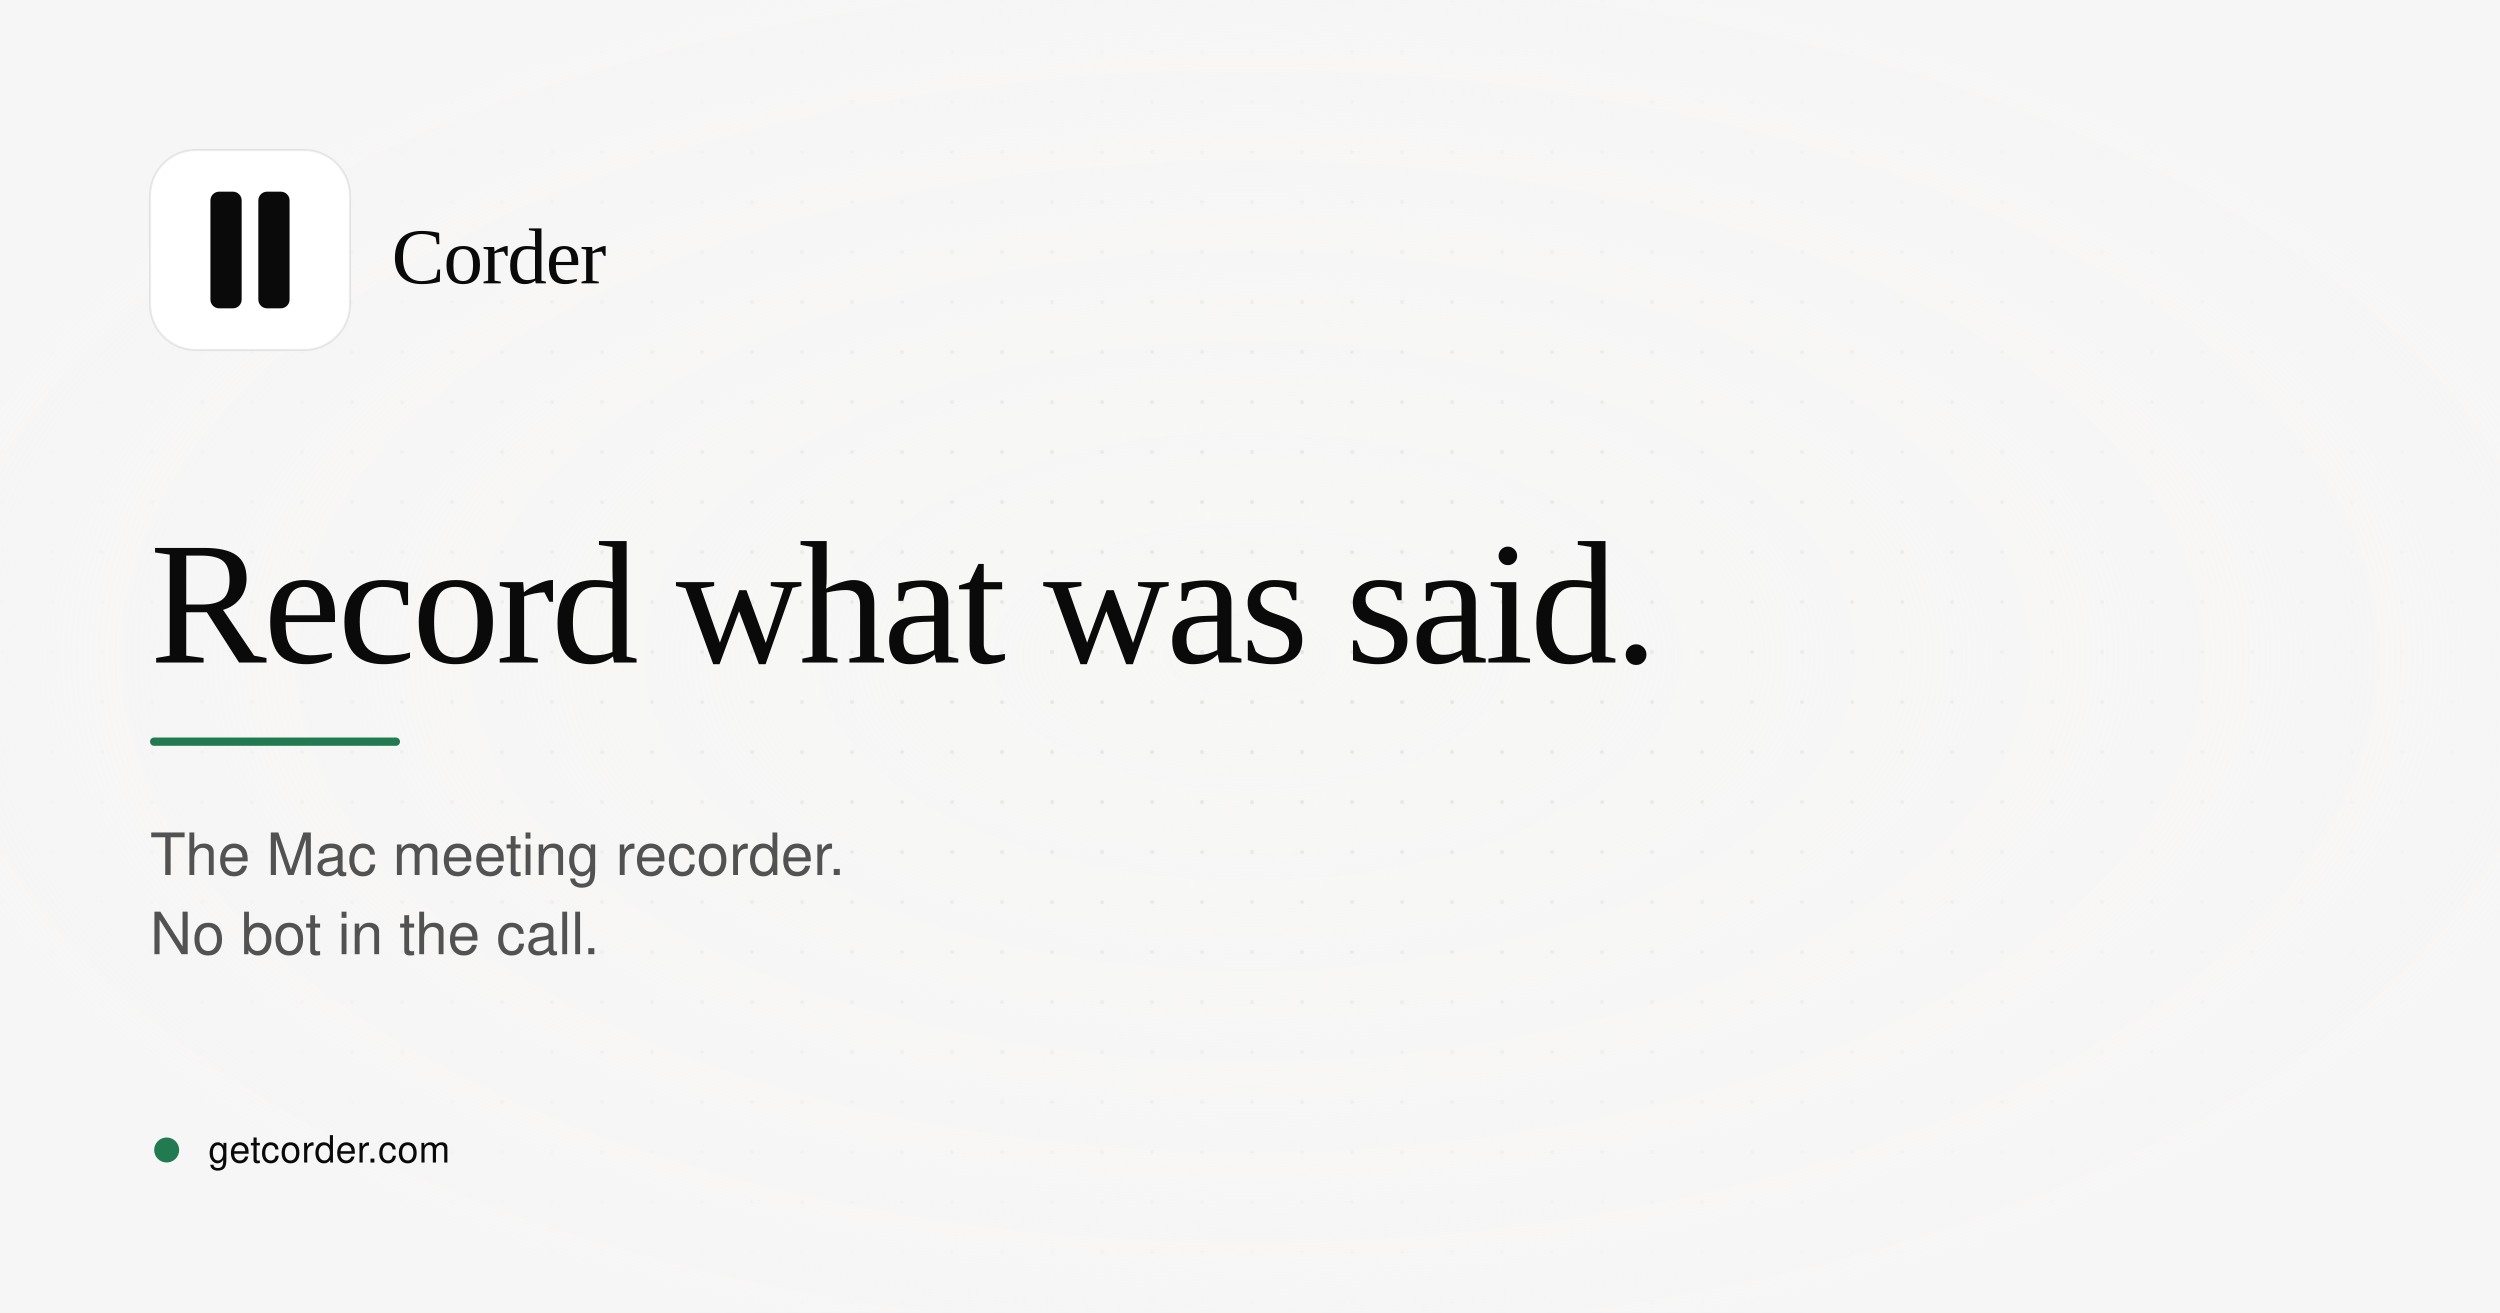
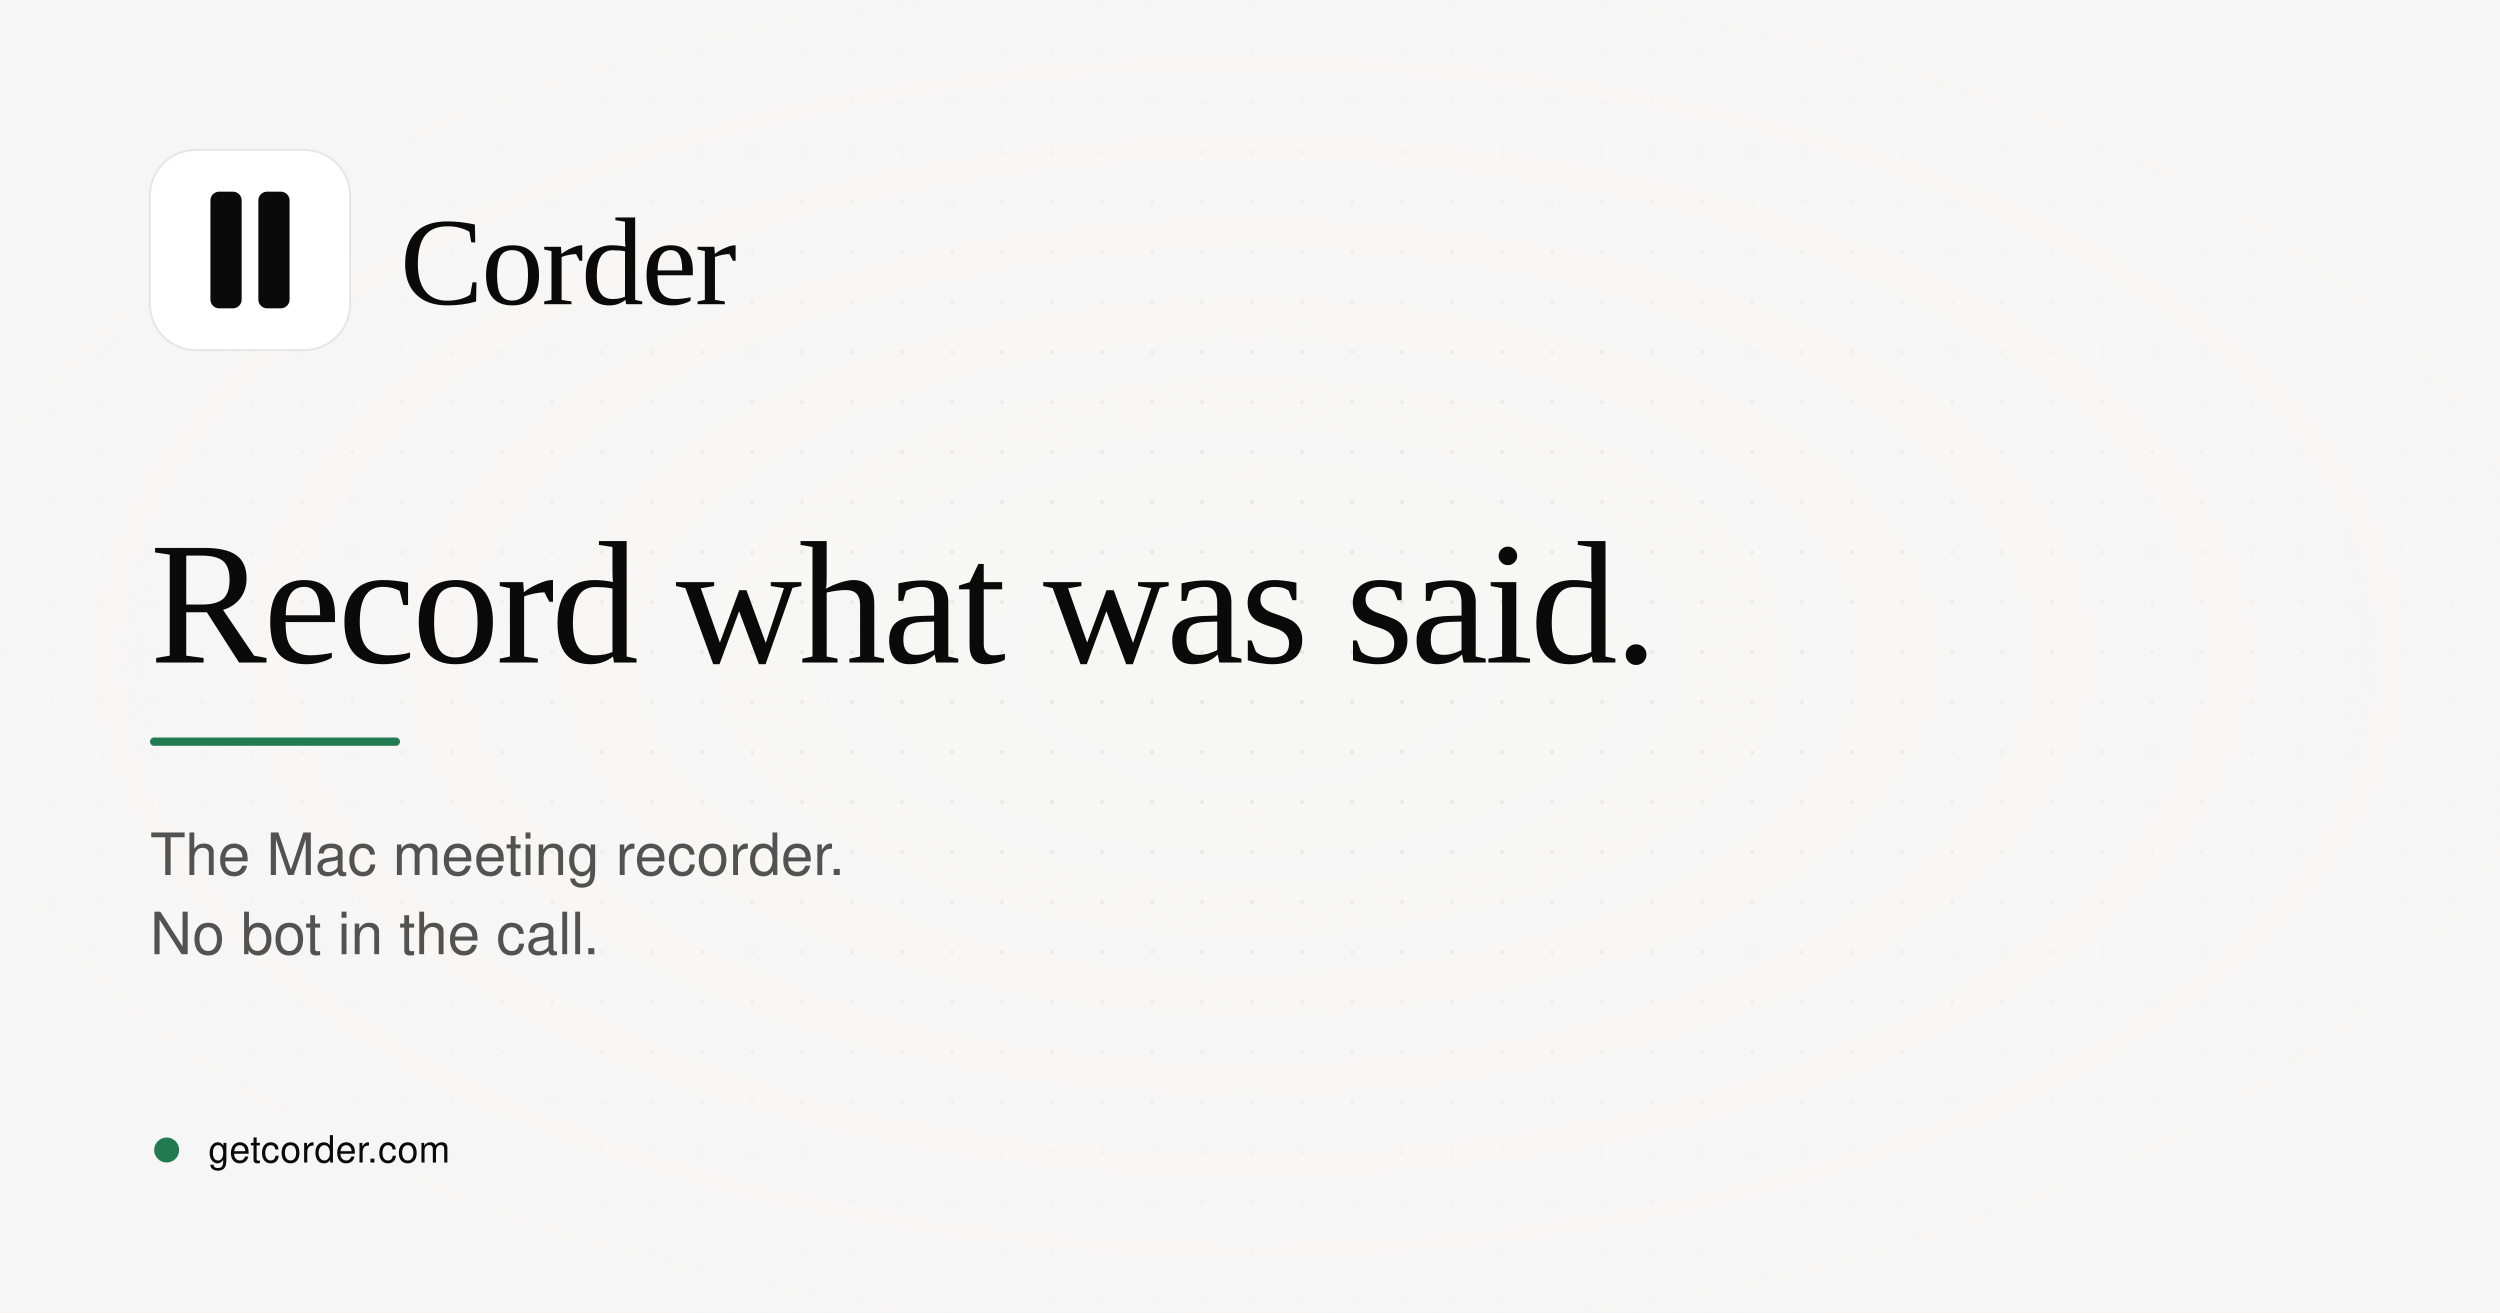
<svg xmlns="http://www.w3.org/2000/svg" width="1200" height="630" viewBox="0 0 1200 630">
  <rect width="1200" height="630" fill="#f7f7f6" />
  <defs>
    <pattern id="dotgrid" x="0" y="0" width="24" height="24" patternUnits="userSpaceOnUse">
      <circle cx="1" cy="1" r="1" fill="#e6e5e3" />
    </pattern>
    <radialGradient id="vignette" cx="50%" cy="50%" r="55%">
      <stop offset="0%" stop-color="rgba(247,246,246,0)" />
      <stop offset="100%" stop-color="rgba(247,246,246,1)" />
    </radialGradient>
  </defs>
  <rect width="1200" height="630" fill="url(#dotgrid)" />
  <rect width="1200" height="630" fill="url(#vignette)" />
  <g transform="translate(72, 72)">
    <rect width="96" height="96" rx="22" fill="#ffffff" stroke="rgba(0,0,0,0.08)" stroke-width="1" />
    <rect x="29" y="20" width="15" height="56" rx="4.2" fill="#0a0a0a" />
    <rect x="52" y="20" width="15" height="56" rx="4.2" fill="#0a0a0a" />
-     <text x="116" y="64" font-family="Georgia, 'IBM Plex Serif', 'Times New Roman', serif" font-size="38" font-weight="500" fill="#0a0a0a" letter-spacing="-0.5">Corder</text>
+     <text x="120" y="74" font-family="Georgia, 'IBM Plex Serif', 'Times New Roman', serif" font-size="60" font-weight="500" fill="#0a0a0a" letter-spacing="-1">Corder</text>
  </g>
  <text x="72" y="318" font-family="Georgia, 'IBM Plex Serif', 'Times New Roman', serif" font-size="84" font-weight="500" fill="#0a0a0a" letter-spacing="-1.6">Record what was said.</text>
  <rect x="72" y="354" width="120" height="4" rx="2" fill="#217a50" />
  <text x="72" y="420" font-family="Helvetica, Arial, sans-serif" font-size="28" fill="#525252">The Mac meeting recorder.</text>
  <text x="72" y="458" font-family="Helvetica, Arial, sans-serif" font-size="28" fill="#525252">No bot in the call.</text>
  <g transform="translate(72, 552)">
    <circle cx="8" cy="0" r="6" fill="#217a50" />
    <text x="28" y="6" font-family="Helvetica, Arial, sans-serif" font-size="18" font-weight="500" fill="#0a0a0a" letter-spacing="0.2">getcorder.com</text>
  </g>
</svg>
